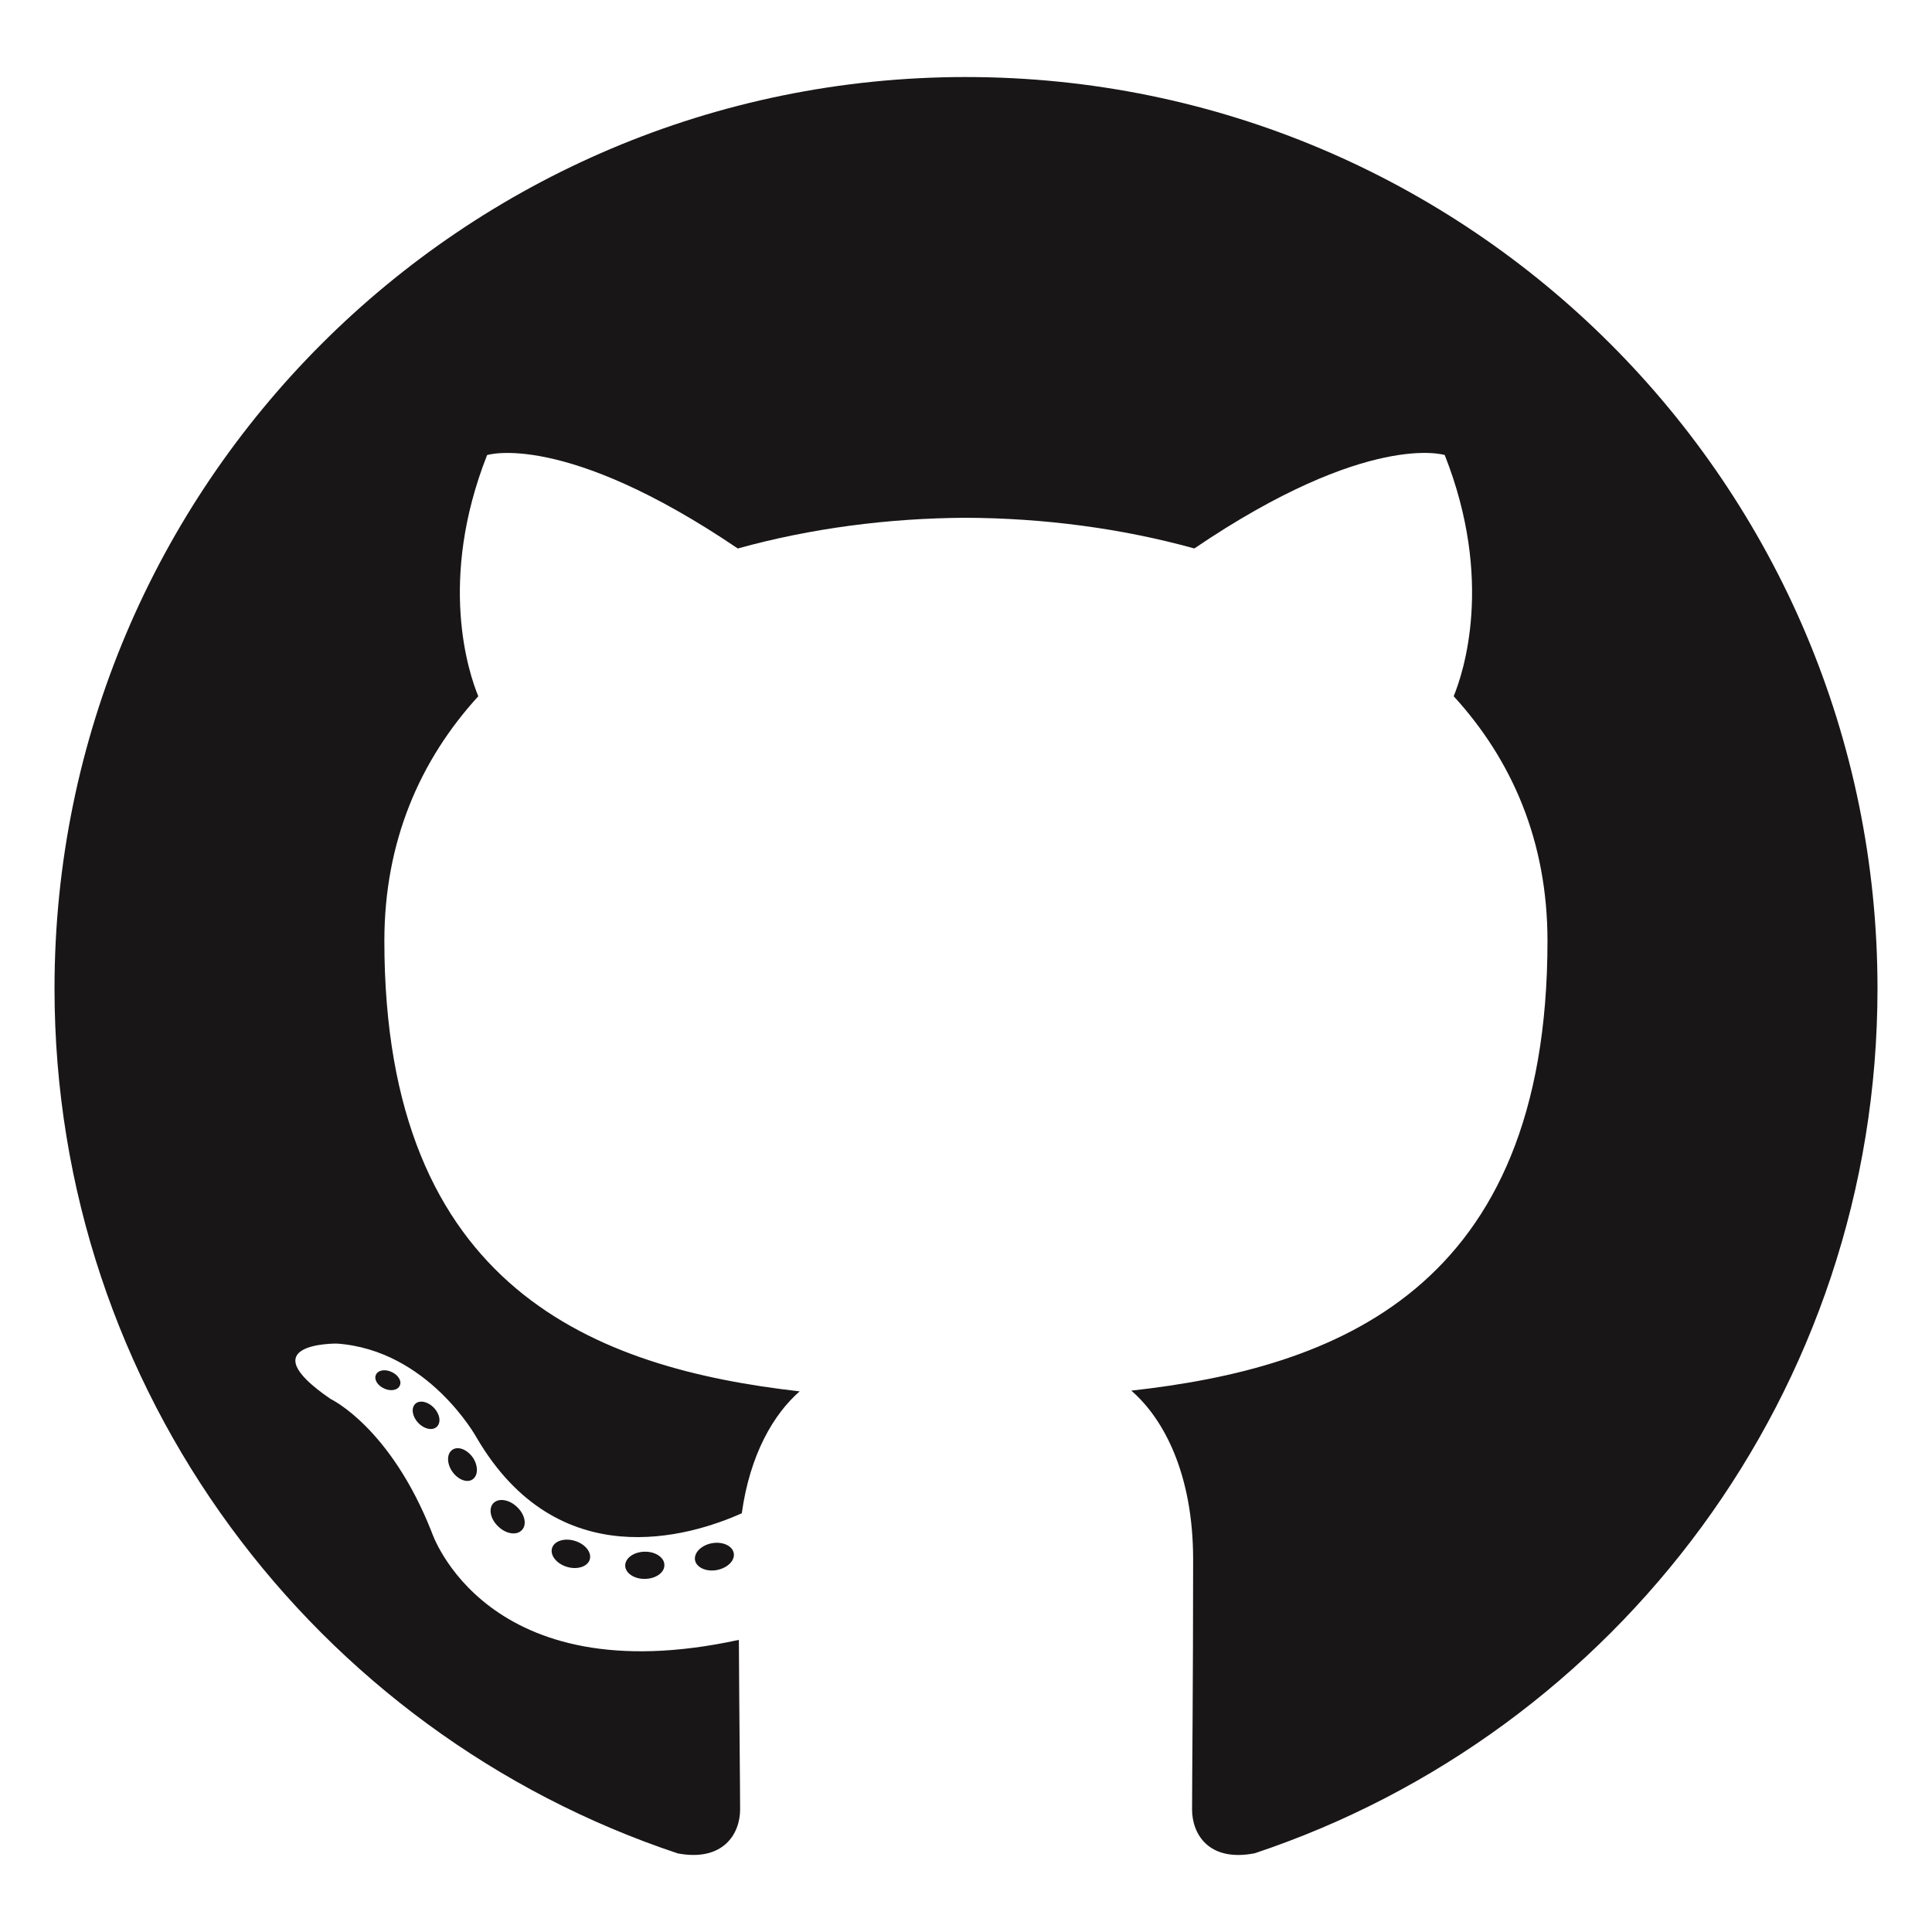
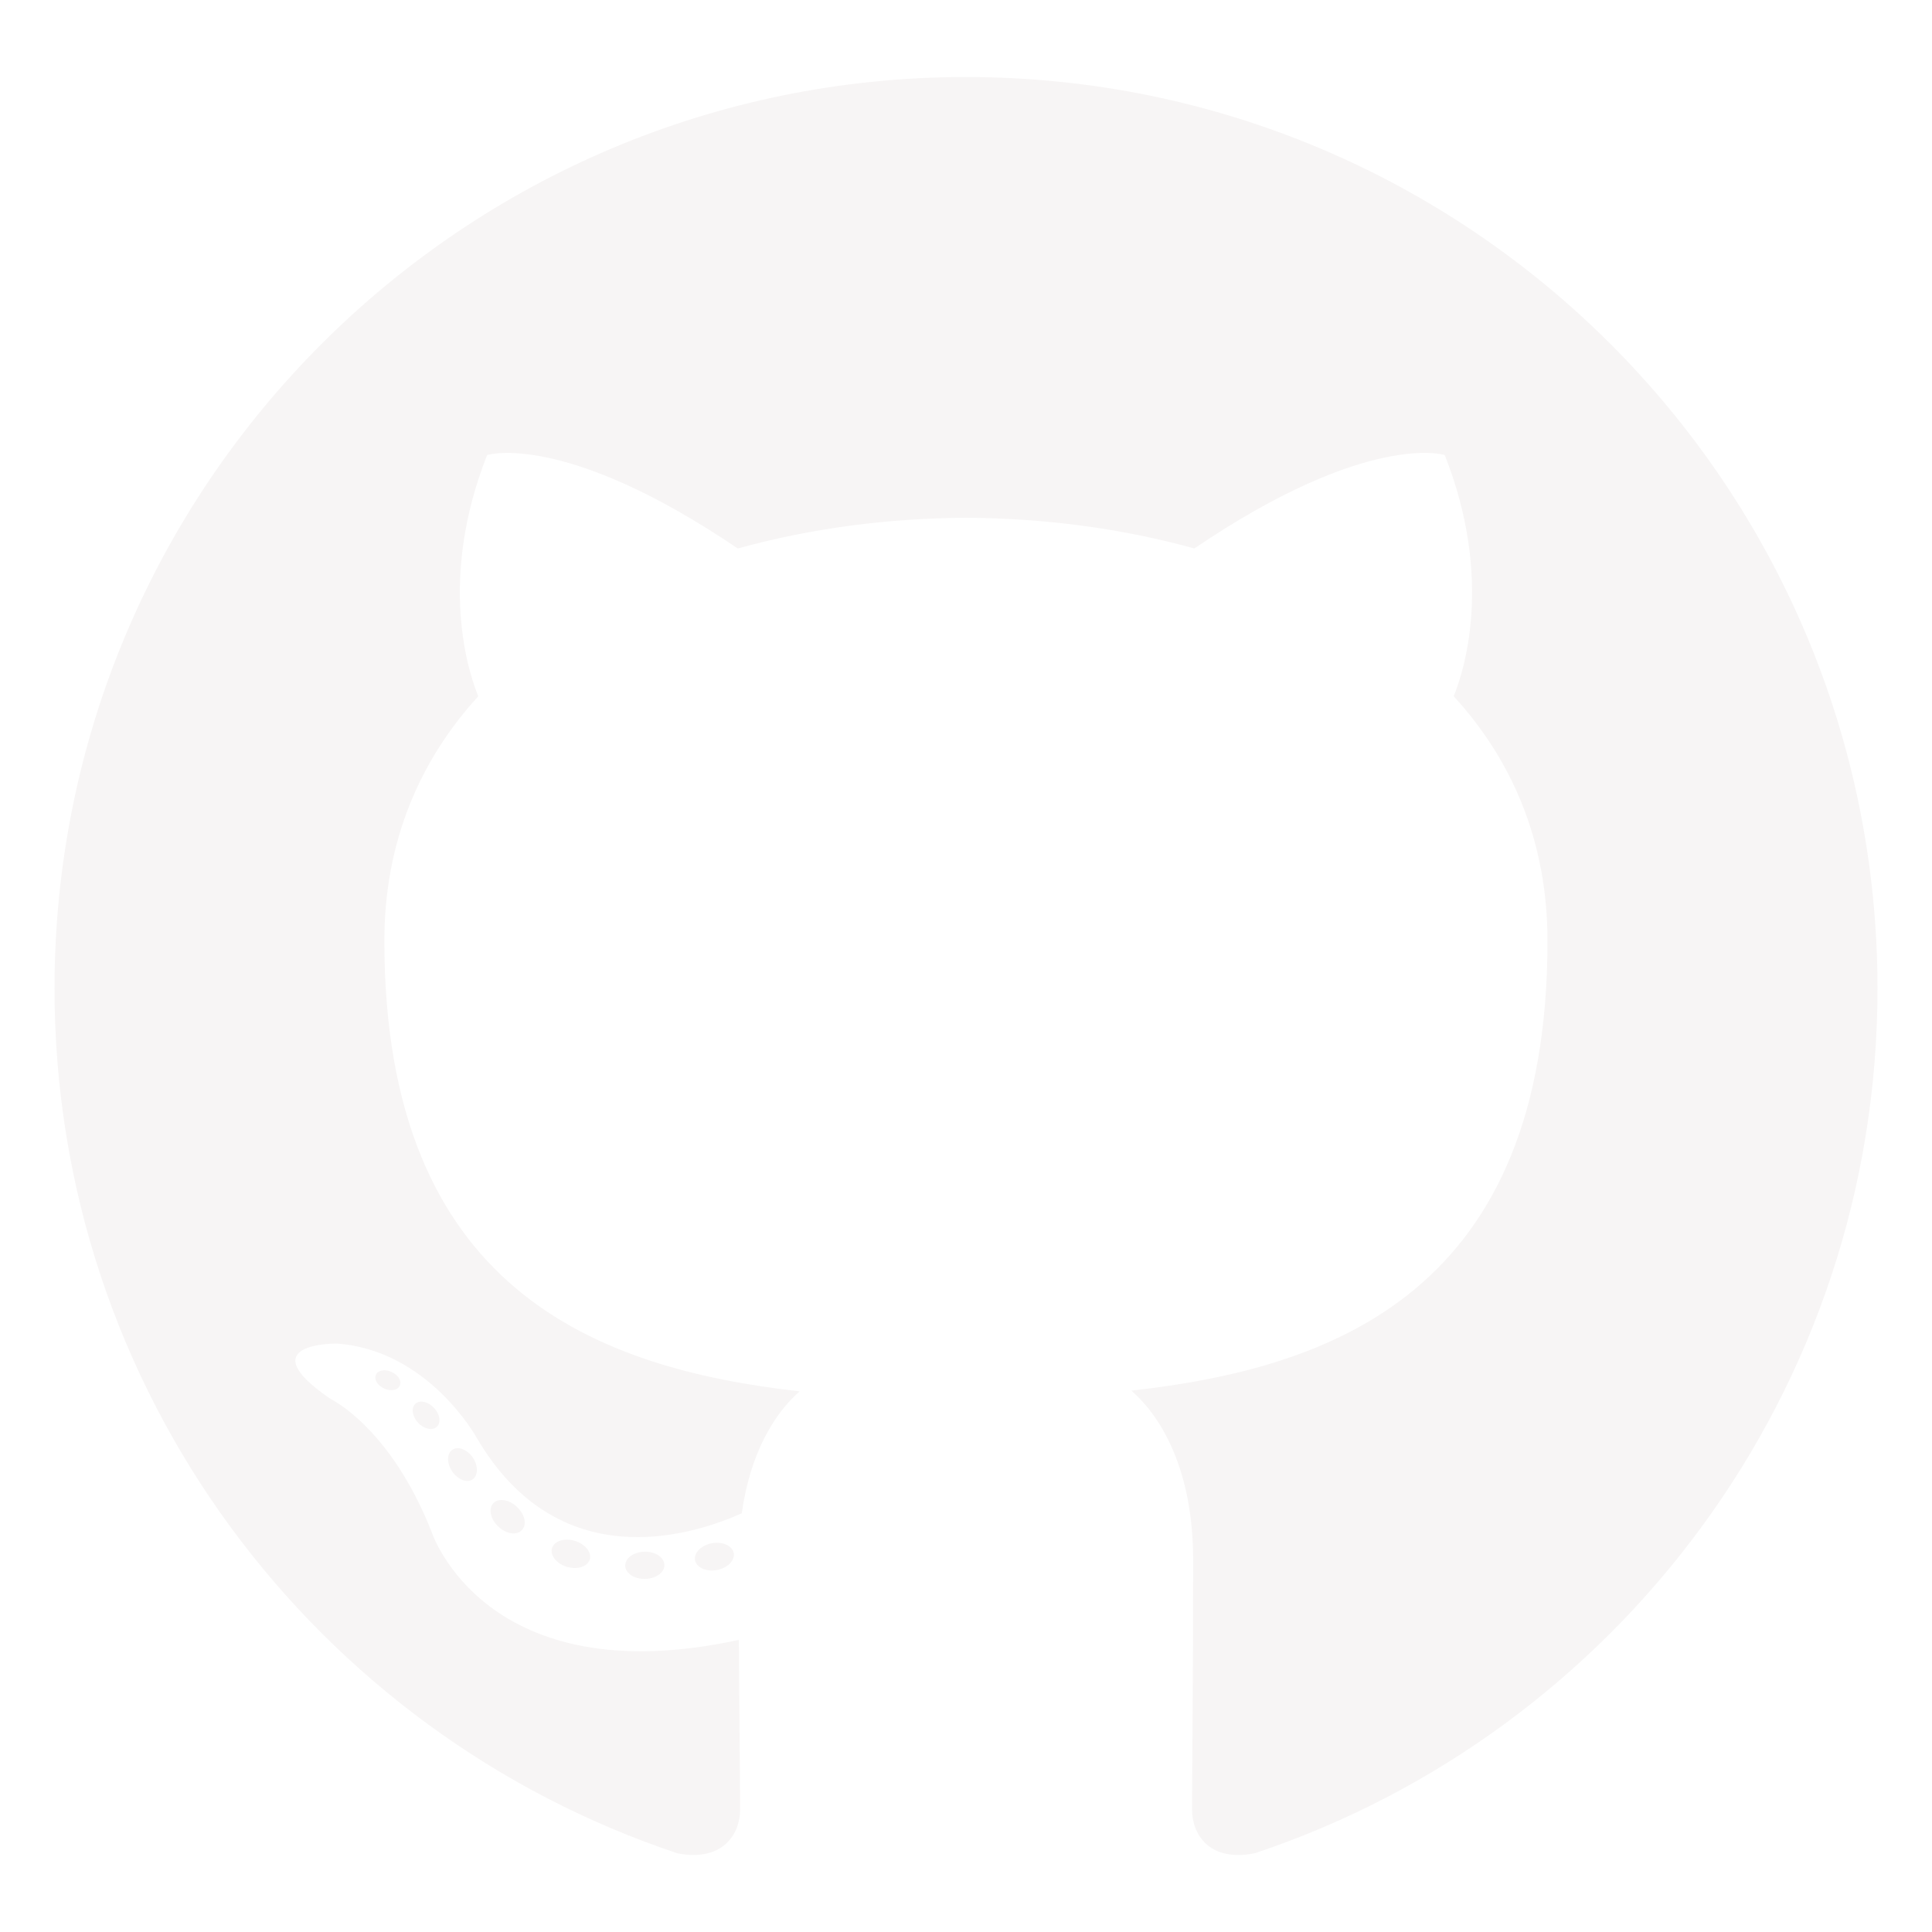
<svg xmlns="http://www.w3.org/2000/svg" viewBox="0 0 128 128">
-   <g fill="#181616">
+   <g fill="#f7f5f5">
    <path fill-rule="evenodd" clip-rule="evenodd" d="M64 5.103c-33.347 0-60.388 27.035-60.388 60.388 0 26.682 17.303 49.317 41.297 57.303 3.017.56 4.125-1.31 4.125-2.905 0-1.44-.056-6.197-.082-11.243-16.8 3.653-20.345-7.125-20.345-7.125-2.747-6.98-6.705-8.836-6.705-8.836-5.48-3.748.413-3.67.413-3.67 6.063.425 9.257 6.223 9.257 6.223 5.386 9.23 14.127 6.562 17.573 5.02.542-3.903 2.107-6.568 3.834-8.076-13.413-1.525-27.514-6.704-27.514-29.843 0-6.593 2.36-11.98 6.223-16.21-.628-1.52-2.695-7.662.584-15.98 0 0 5.07-1.623 16.61 6.19C53.7 35 58.867 34.327 64 34.304c5.13.023 10.3.694 15.127 2.033 11.526-7.813 16.59-6.19 16.59-6.19 3.287 8.317 1.22 14.46.593 15.98 3.872 4.23 6.215 9.617 6.215 16.21 0 23.194-14.127 28.3-27.574 29.796 2.167 1.874 4.097 5.55 4.097 11.183 0 8.08-.07 14.583-.07 16.572 0 1.607 1.088 3.49 4.148 2.897 23.98-7.994 41.263-30.622 41.263-57.294C124.388 32.14 97.35 5.104 64 5.104z" />
    <path d="M26.484 91.806c-.133.3-.605.39-1.035.185-.44-.196-.685-.605-.543-.906.13-.31.603-.395 1.04-.188.44.197.69.61.537.91zm2.446 2.729c-.287.267-.85.143-1.232-.28-.396-.42-.47-.983-.177-1.254.298-.266.844-.14 1.24.28.394.426.472.984.17 1.255zM31.312 98.012c-.37.258-.976.017-1.35-.52-.37-.538-.37-1.183.01-1.44.373-.258.97-.025 1.35.507.368.545.368 1.19-.01 1.452zm3.261 3.361c-.33.365-1.036.267-1.552-.23-.527-.487-.674-1.18-.343-1.544.336-.366 1.045-.264 1.564.23.527.486.686 1.18.333 1.543zm4.5 1.951c-.147.473-.825.688-1.51.486-.683-.207-1.13-.76-.99-1.238.14-.477.823-.7 1.512-.485.683.206 1.13.756.988 1.237zm4.943.361c.017.498-.563.91-1.28.92-.723.017-1.308-.387-1.315-.877 0-.503.568-.91 1.29-.924.717-.013 1.306.387 1.306.88zm4.598-.782c.086.485-.413.984-1.126 1.117-.7.13-1.35-.172-1.44-.653-.086-.498.422-.997 1.122-1.126.714-.123 1.354.17 1.444.663zm0 0" />
  </g>
</svg>
